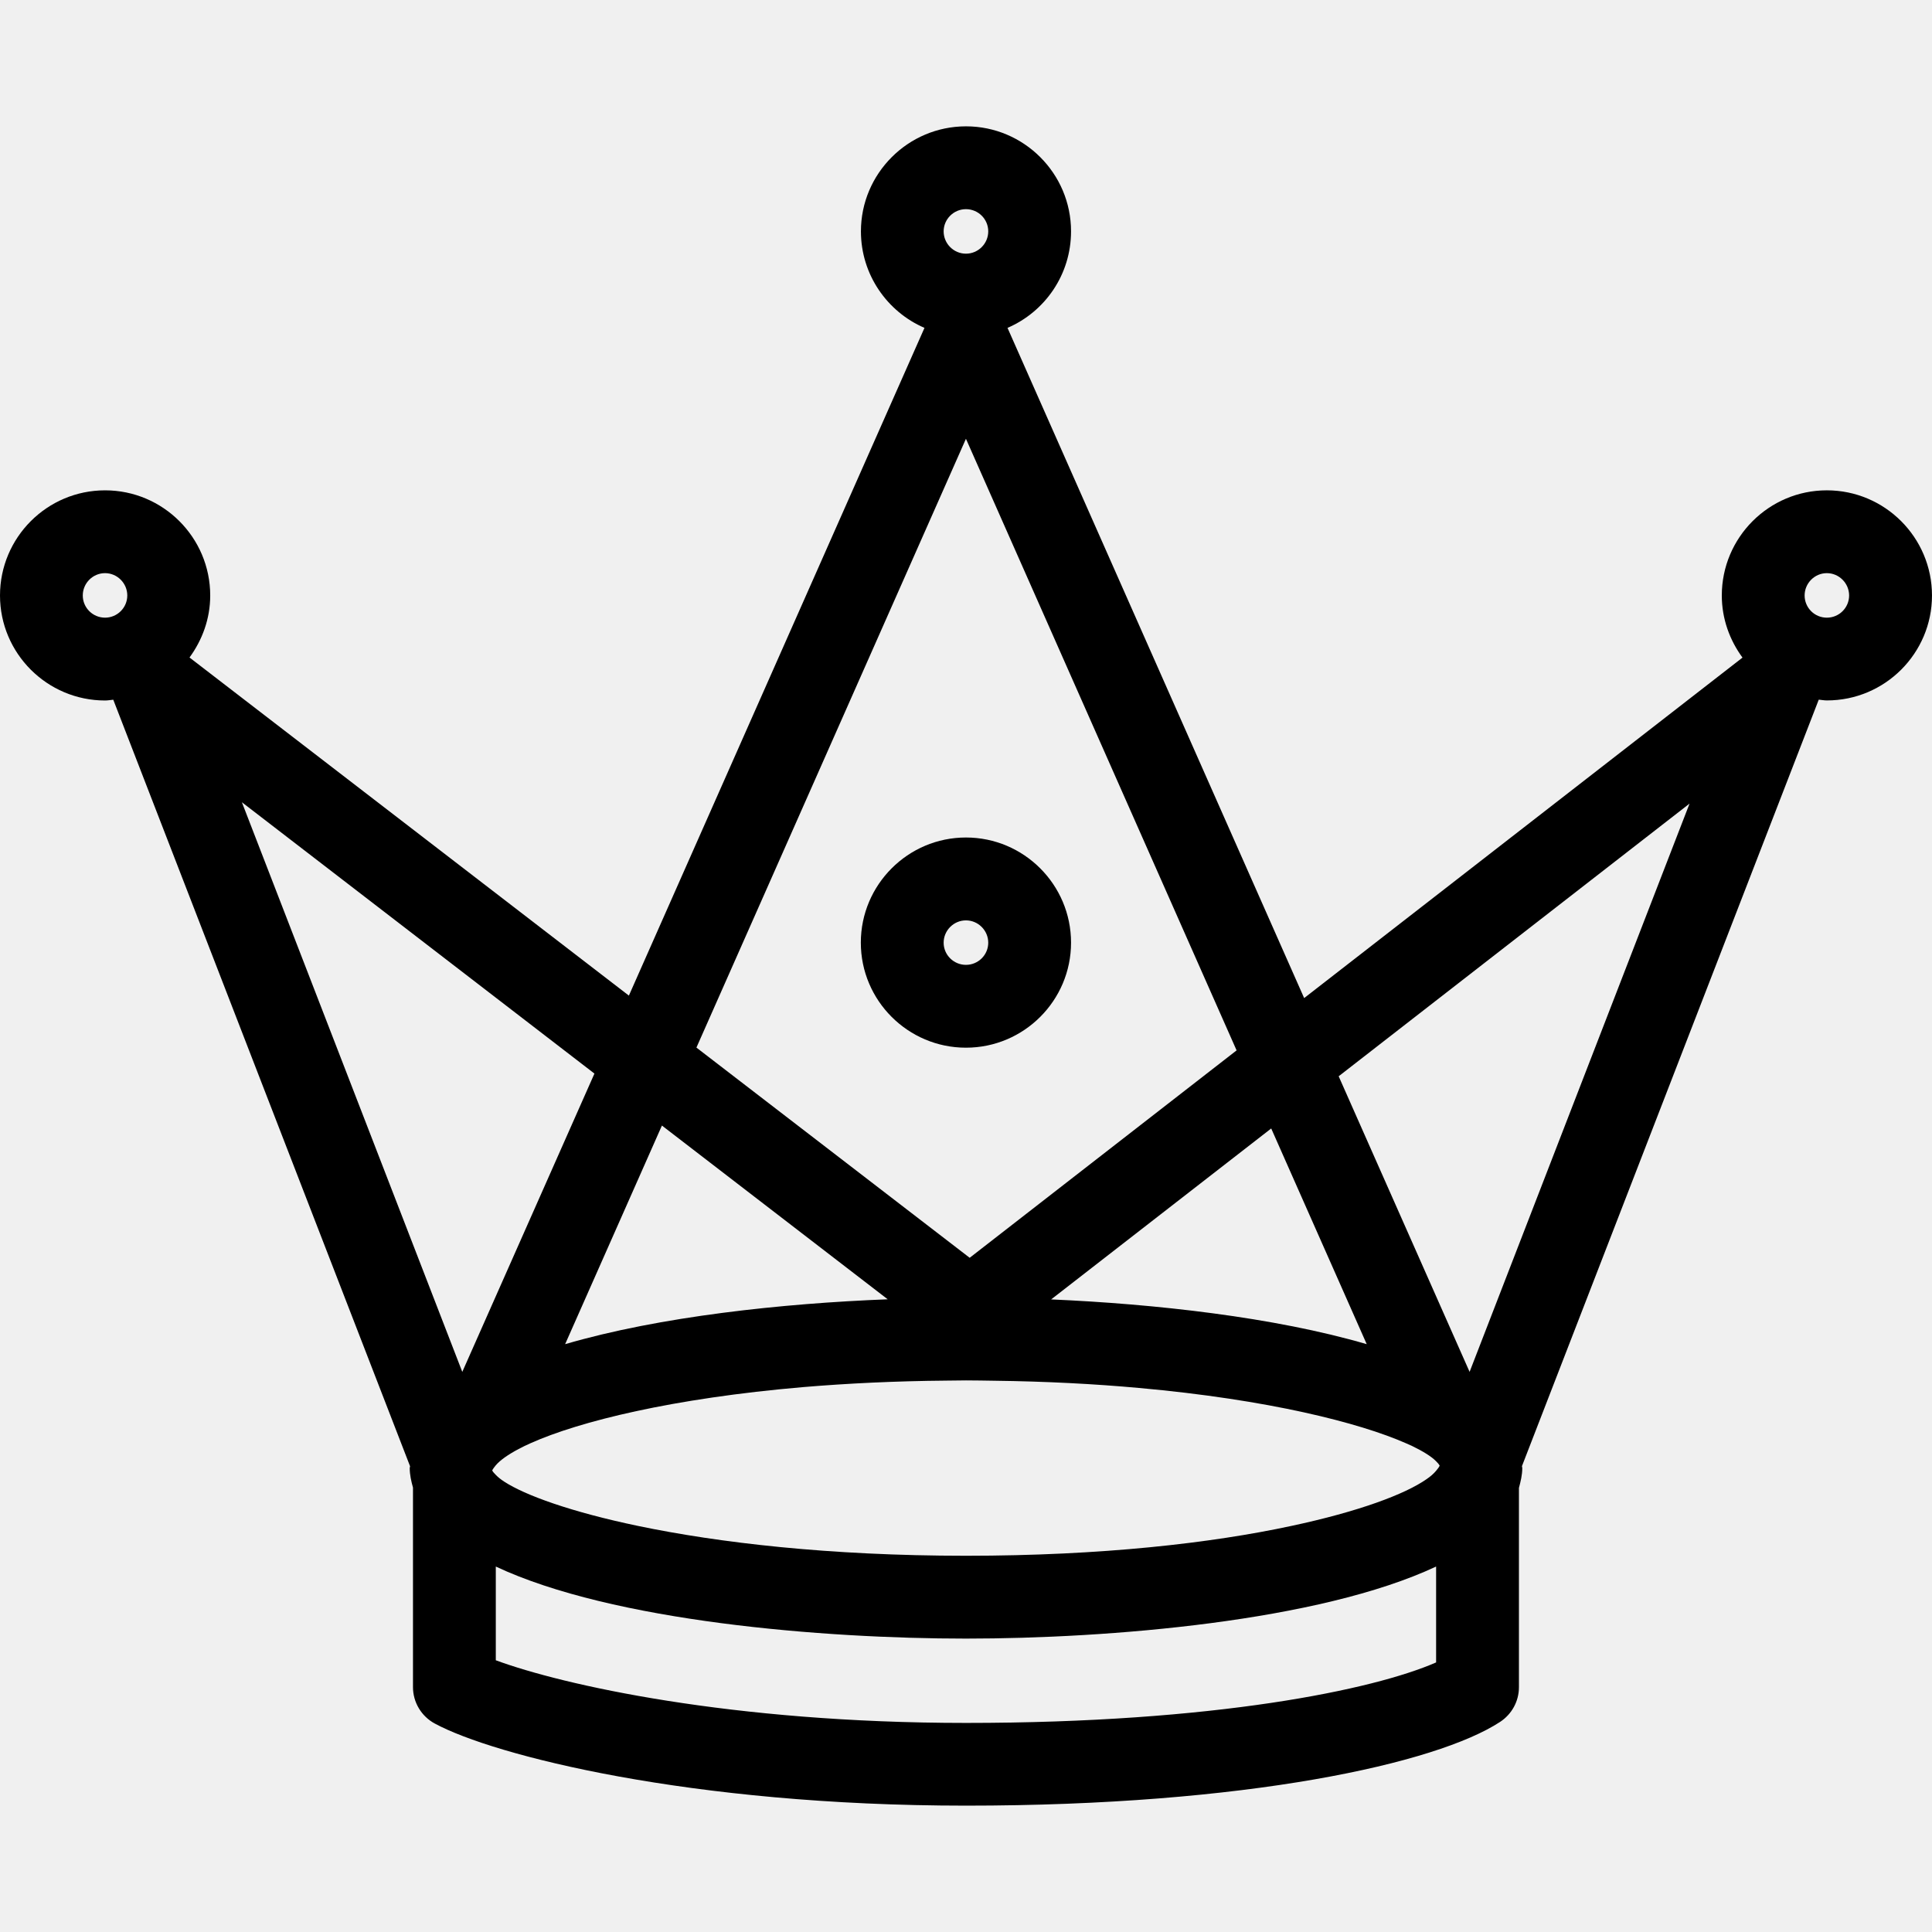
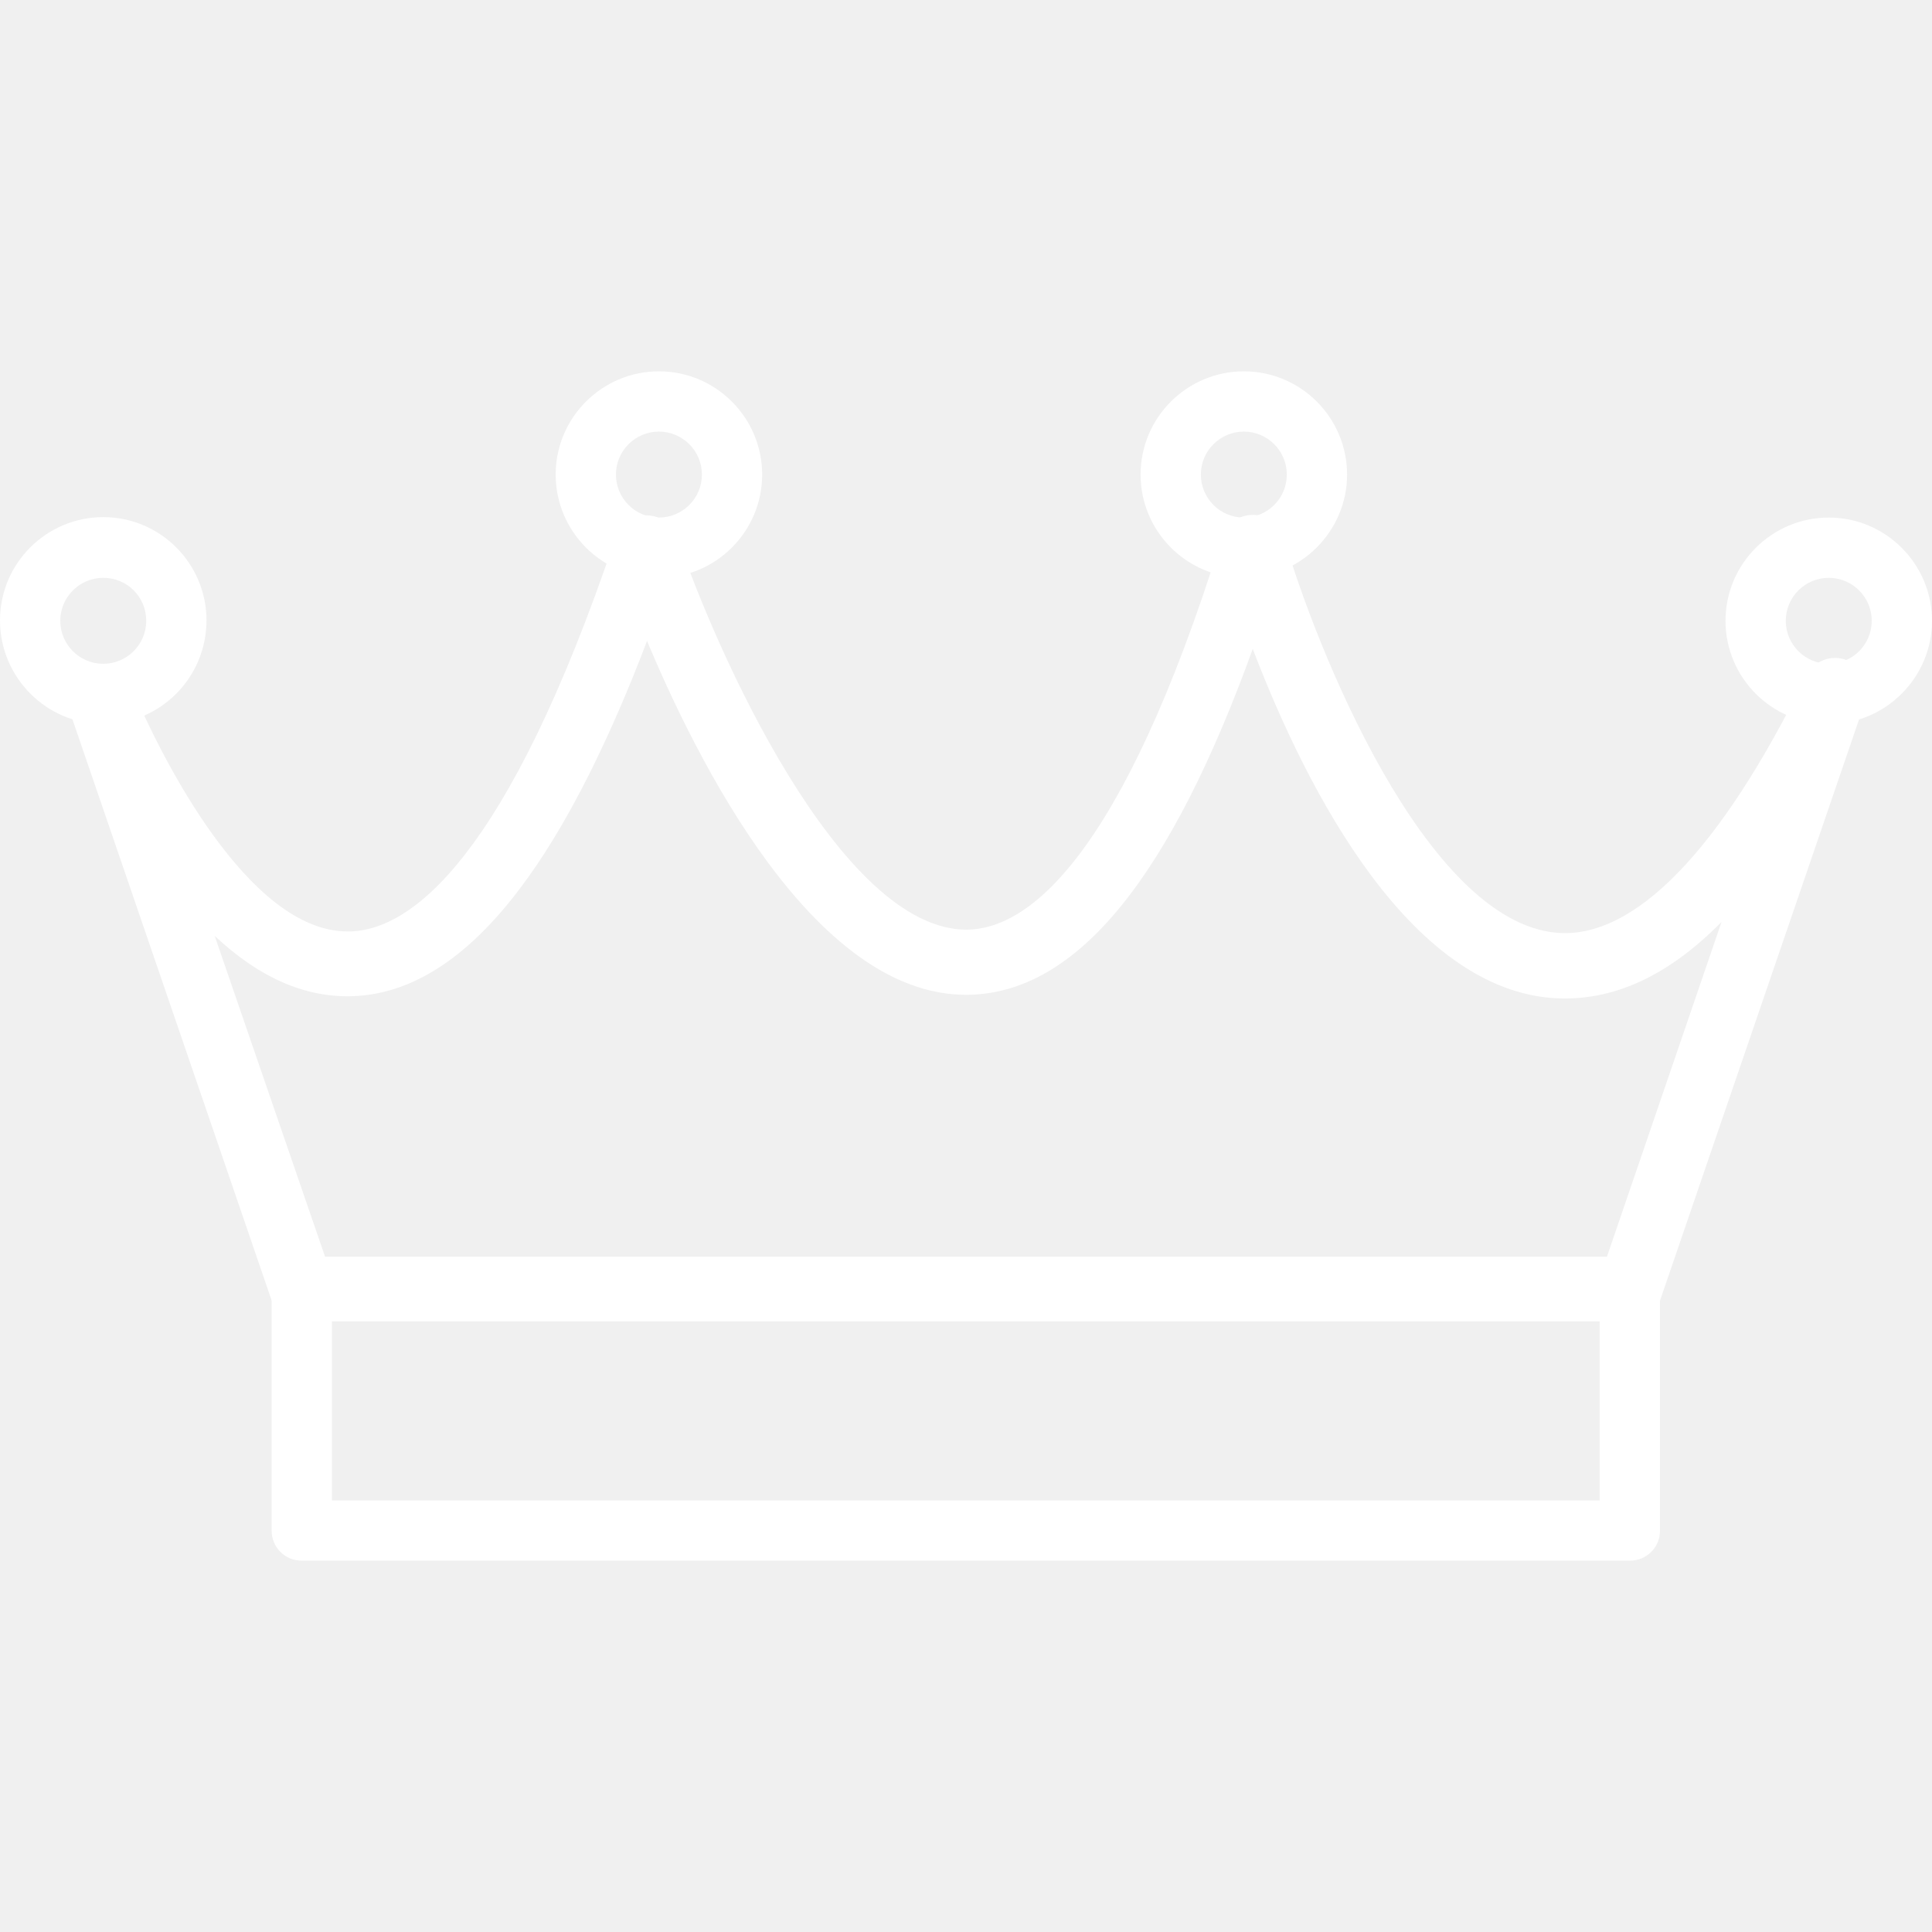
- <svg xmlns="http://www.w3.org/2000/svg" version="1.1" id="Capa_1" x="0px" y="0px" width="188.937px" height="188.937px" viewBox="0 0 188.937 188.937" style="enable-background:new 0 0 188.937 188.937;" xml:space="preserve">
-   <g>
-     <path d="M104.741,92.185c0-5.666-4.609-10.283-10.278-10.283s-10.28,4.617-10.28,10.283c0,5.664,4.611,10.272,10.28,10.272   S104.741,97.849,104.741,92.185z M94.463,94.357c-1.205,0-2.181-0.976-2.181-2.167c0-1.194,0.98-2.183,2.181-2.183   s2.181,0.989,2.181,2.183C96.644,93.382,95.668,94.357,94.463,94.357z M178.653,47.951c-5.669,0-10.272,4.614-10.272,10.283   c0,2.278,0.77,4.369,2.024,6.075l-42.867,33.296l-29.01-65.541c3.66-1.572,6.213-5.21,6.213-9.439   c0-5.664-4.609-10.27-10.273-10.27c-5.663,0-10.275,4.611-10.275,10.27c0,4.229,2.571,7.868,6.215,9.439L61.501,97.363   L18.533,64.299c1.247-1.706,2.025-3.786,2.025-6.064c0-5.674-4.612-10.283-10.281-10.283C4.601,47.951,0,52.565,0,58.234   c0,5.664,4.611,10.27,10.278,10.27c0.274,0,0.538-0.053,0.799-0.077l29.025,74.962c0,0.063-0.034,0.11-0.034,0.169   c0,0.664,0.147,1.297,0.319,1.92v19.512c0,1.486,0.822,2.857,2.138,3.564c5.75,3.111,24.943,8.026,51.943,8.026   c27.443,0,46.017-4.113,52.239-8.195c1.149-0.759,1.835-2.024,1.835-3.386v-19.49c0.169-0.633,0.327-1.276,0.327-1.951   c0-0.063-0.032-0.116-0.032-0.18l29.025-74.956c0.269,0.023,0.532,0.076,0.796,0.076c5.68,0,10.278-4.611,10.278-10.265   C188.932,52.56,184.327,47.951,178.653,47.951z M8.095,58.234c0-1.205,0.983-2.184,2.178-2.184c1.192,0,2.175,0.984,2.175,2.184   s-0.983,2.17-2.175,2.17C9.078,60.404,8.095,59.439,8.095,58.234z M48.486,144.233c-0.145-0.147-0.285-0.295-0.351-0.433   c0.071-0.158,0.206-0.326,0.351-0.506c0.422-0.496,1.179-1.033,2.236-1.593c0.355-0.189,0.746-0.38,1.173-0.569   c4.768-2.131,13.867-4.388,26.665-5.484c4.271-0.358,8.947-0.591,14.017-0.633c0.633-0.011,1.237-0.021,1.891-0.021   c0.929,0,1.804,0.021,2.706,0.032c5.157,0.063,9.897,0.316,14.201,0.706c12.698,1.14,21.595,3.418,26.098,5.4   c0.206,0.095,0.412,0.18,0.597,0.264c1.128,0.549,1.919,1.044,2.362,1.498c0.152,0.147,0.295,0.306,0.358,0.442   c-0.074,0.158-0.206,0.327-0.358,0.507c-0.222,0.264-0.522,0.537-0.929,0.812c-2.099,1.466-6.612,3.164-13.246,4.577   c-7.769,1.667-18.483,2.911-31.794,2.911c-13.447,0-24.229-1.286-32.039-2.911c-6.621-1.381-11.084-3.016-13.109-4.334   C48.956,144.666,48.687,144.444,48.486,144.233z M55.266,131.451l9.466-21.379l22.08,16.991   C76.501,127.464,64.531,128.74,55.266,131.451z M102.795,127.074l21.521-16.717l9.34,21.094   C124.601,128.804,112.941,127.517,102.795,127.074z M94.463,20.455c1.205,0,2.181,0.974,2.181,2.17c0,1.2-0.98,2.183-2.181,2.183   s-2.181-0.983-2.181-2.183C92.282,21.439,93.258,20.455,94.463,20.455z M94.463,42.91l26.468,59.811l-26.102,20.282l-26.723-20.556   L94.463,42.91z M23.654,78.453l34.478,26.536l-12.923,29.173L23.654,78.453z M140.442,162.574   c-6.107,2.669-21.627,5.917-45.979,5.917c-22.977,0-39.485-3.723-45.977-6.128v-9.165c11.422,5.368,32.028,7.046,45.977,7.046   c13.943,0,34.536-1.678,45.979-7.046V162.574z M143.717,134.161l-12.804-28.909l34.314-26.665L143.717,134.161z M178.653,60.404   c-1.202,0-2.173-0.97-2.173-2.17s0.981-2.184,2.173-2.184s2.178,0.984,2.178,2.184S179.855,60.404,178.653,60.404z" />
-   </g>
-   <g>
- </g>
-   <g>
- </g>
-   <g>
- </g>
-   <g>
- </g>
-   <g>
- </g>
-   <g>
- </g>
-   <g>
- </g>
-   <g>
- </g>
-   <g>
- </g>
-   <g>
- </g>
-   <g>
- </g>
-   <g>
- </g>
-   <g>
- </g>
-   <g>
- </g>
-   <g>
- </g>
+ <svg xmlns="http://www.w3.org/2000/svg" version="1.1" id="Warstwa_1" x="0px" y="0px" viewBox="0 0 436 436" style="enable-background:new 0 0 436 436;" xml:space="preserve">
+   <style type="text/css">
+ 	.st0{fill:#FFFFFF;stroke:#FFFFFF;stroke-miterlimit:10;}
+ 	.st1{fill:#FFFFFF;}
+ </style>
+   <path class="st0" d="M367.9,297.7H68.1c-2.9,0-5.5-1.9-6.4-4.6L16.9,162.4c-1.2-3.6,0.7-7.4,4.2-8.7c1.1-0.4,2.2-0.5,3.3-0.3  c2.5,0.1,4.8,1.6,5.8,4.1c5.5,12.6,25.2,53.2,48.2,53.2c0.3,0,0.6,0,0.9,0c13.9-0.6,35.6-16.6,60.1-89.3c0.9-2.8,3.5-4.6,6.5-4.6  c2.9,0,5.5,1.9,6.5,4.6c8.4,24.8,36.5,88.9,65.7,88.9c0.1,0,0.2,0,0.2,0c13.8-0.2,35.1-15.7,57.9-88.8c0.9-2.8,3.5-4.8,6.5-4.8h0.1  c3,0,5.6,2,6.5,4.9c7,24,31.7,86.8,62,89.4c17.7,1.5,37.3-18.6,56.7-58.2c1.6-3.2,5.4-4.7,8.7-3.3c3.3,1.4,5,5.1,3.8,8.5  l-46.2,134.9C373.4,295.8,370.8,297.7,367.9,297.7z M73,284.1h290l26.7-78c-12.9,13.7-26,19.7-39.7,18.6  c-33.6-2.9-56.6-51.3-67.3-79.7c-18.9,52.8-40,78.7-64.3,79c-0.1,0-0.3,0-0.4,0c-33.9,0-60.1-52-72-80.7c-20.2,53.4-42,80-66.2,81  c-12.4,0.5-23.2-5.7-32.5-14.9L73,284.1z" />
+   <path class="st1" d="M367.9,352.2H68.1c-3.8,0-6.8-3-6.8-6.8v-54.5c0-3.8,3-6.8,6.8-6.8c3.8,0,6.8,3,6.8,6.8v47.7H361v-47.7  c0-3.8,3-6.8,6.8-6.8s6.8,3,6.8,6.8v54.5C374.7,349.1,371.6,352.2,367.9,352.2z" />
+   <path class="st1" d="M148.7,130.4c-12.9,0-23.3-10.5-23.3-23.3c0-12.9,10.5-23.3,23.3-23.3c12.9,0,23.3,10.5,23.3,23.3  S161.6,130.4,148.7,130.4z M148.7,97.4c-5.3,0-9.7,4.3-9.7,9.7c0,5.3,4.3,9.7,9.7,9.7c5.3,0,9.7-4.3,9.7-9.7  C158.4,101.7,154,97.4,148.7,97.4z" />
+   <path class="st1" d="M280.7,130.4c-12.9,0-23.3-10.5-23.3-23.3c0-12.9,10.5-23.3,23.3-23.3c12.9,0,23.3,10.5,23.3,23.3  S293.5,130.4,280.7,130.4z M280.7,97.4c-5.3,0-9.7,4.3-9.7,9.7c0,5.3,4.3,9.7,9.7,9.7c5.3,0,9.7-4.3,9.7-9.7  C290.4,101.7,286,97.4,280.7,97.4z" />
+   <path class="st1" d="M412.7,163.4c-12.9,0-23.3-10.5-23.3-23.3c0-12.9,10.5-23.3,23.3-23.3c12.9,0,23.3,10.5,23.3,23.3  S425.5,163.4,412.7,163.4z M412.7,130.4c-5.3,0-9.7,4.3-9.7,9.7c0,5.3,4.3,9.7,9.7,9.7c5.3,0,9.7-4.3,9.7-9.7  C422.4,134.7,418,130.4,412.7,130.4z" />
+   <path class="st1" d="M23.3,163.4C10.5,163.4,0,152.9,0,140c0-12.9,10.5-23.3,23.3-23.3c12.9,0,23.3,10.5,23.3,23.3  C46.6,152.9,36.2,163.4,23.3,163.4z M23.3,130.4c-5.3,0-9.7,4.3-9.7,9.7c0,5.3,4.3,9.7,9.7,9.7c5.3,0,9.7-4.3,9.7-9.7  S28.7,130.4,23.3,130.4z" />
</svg>
